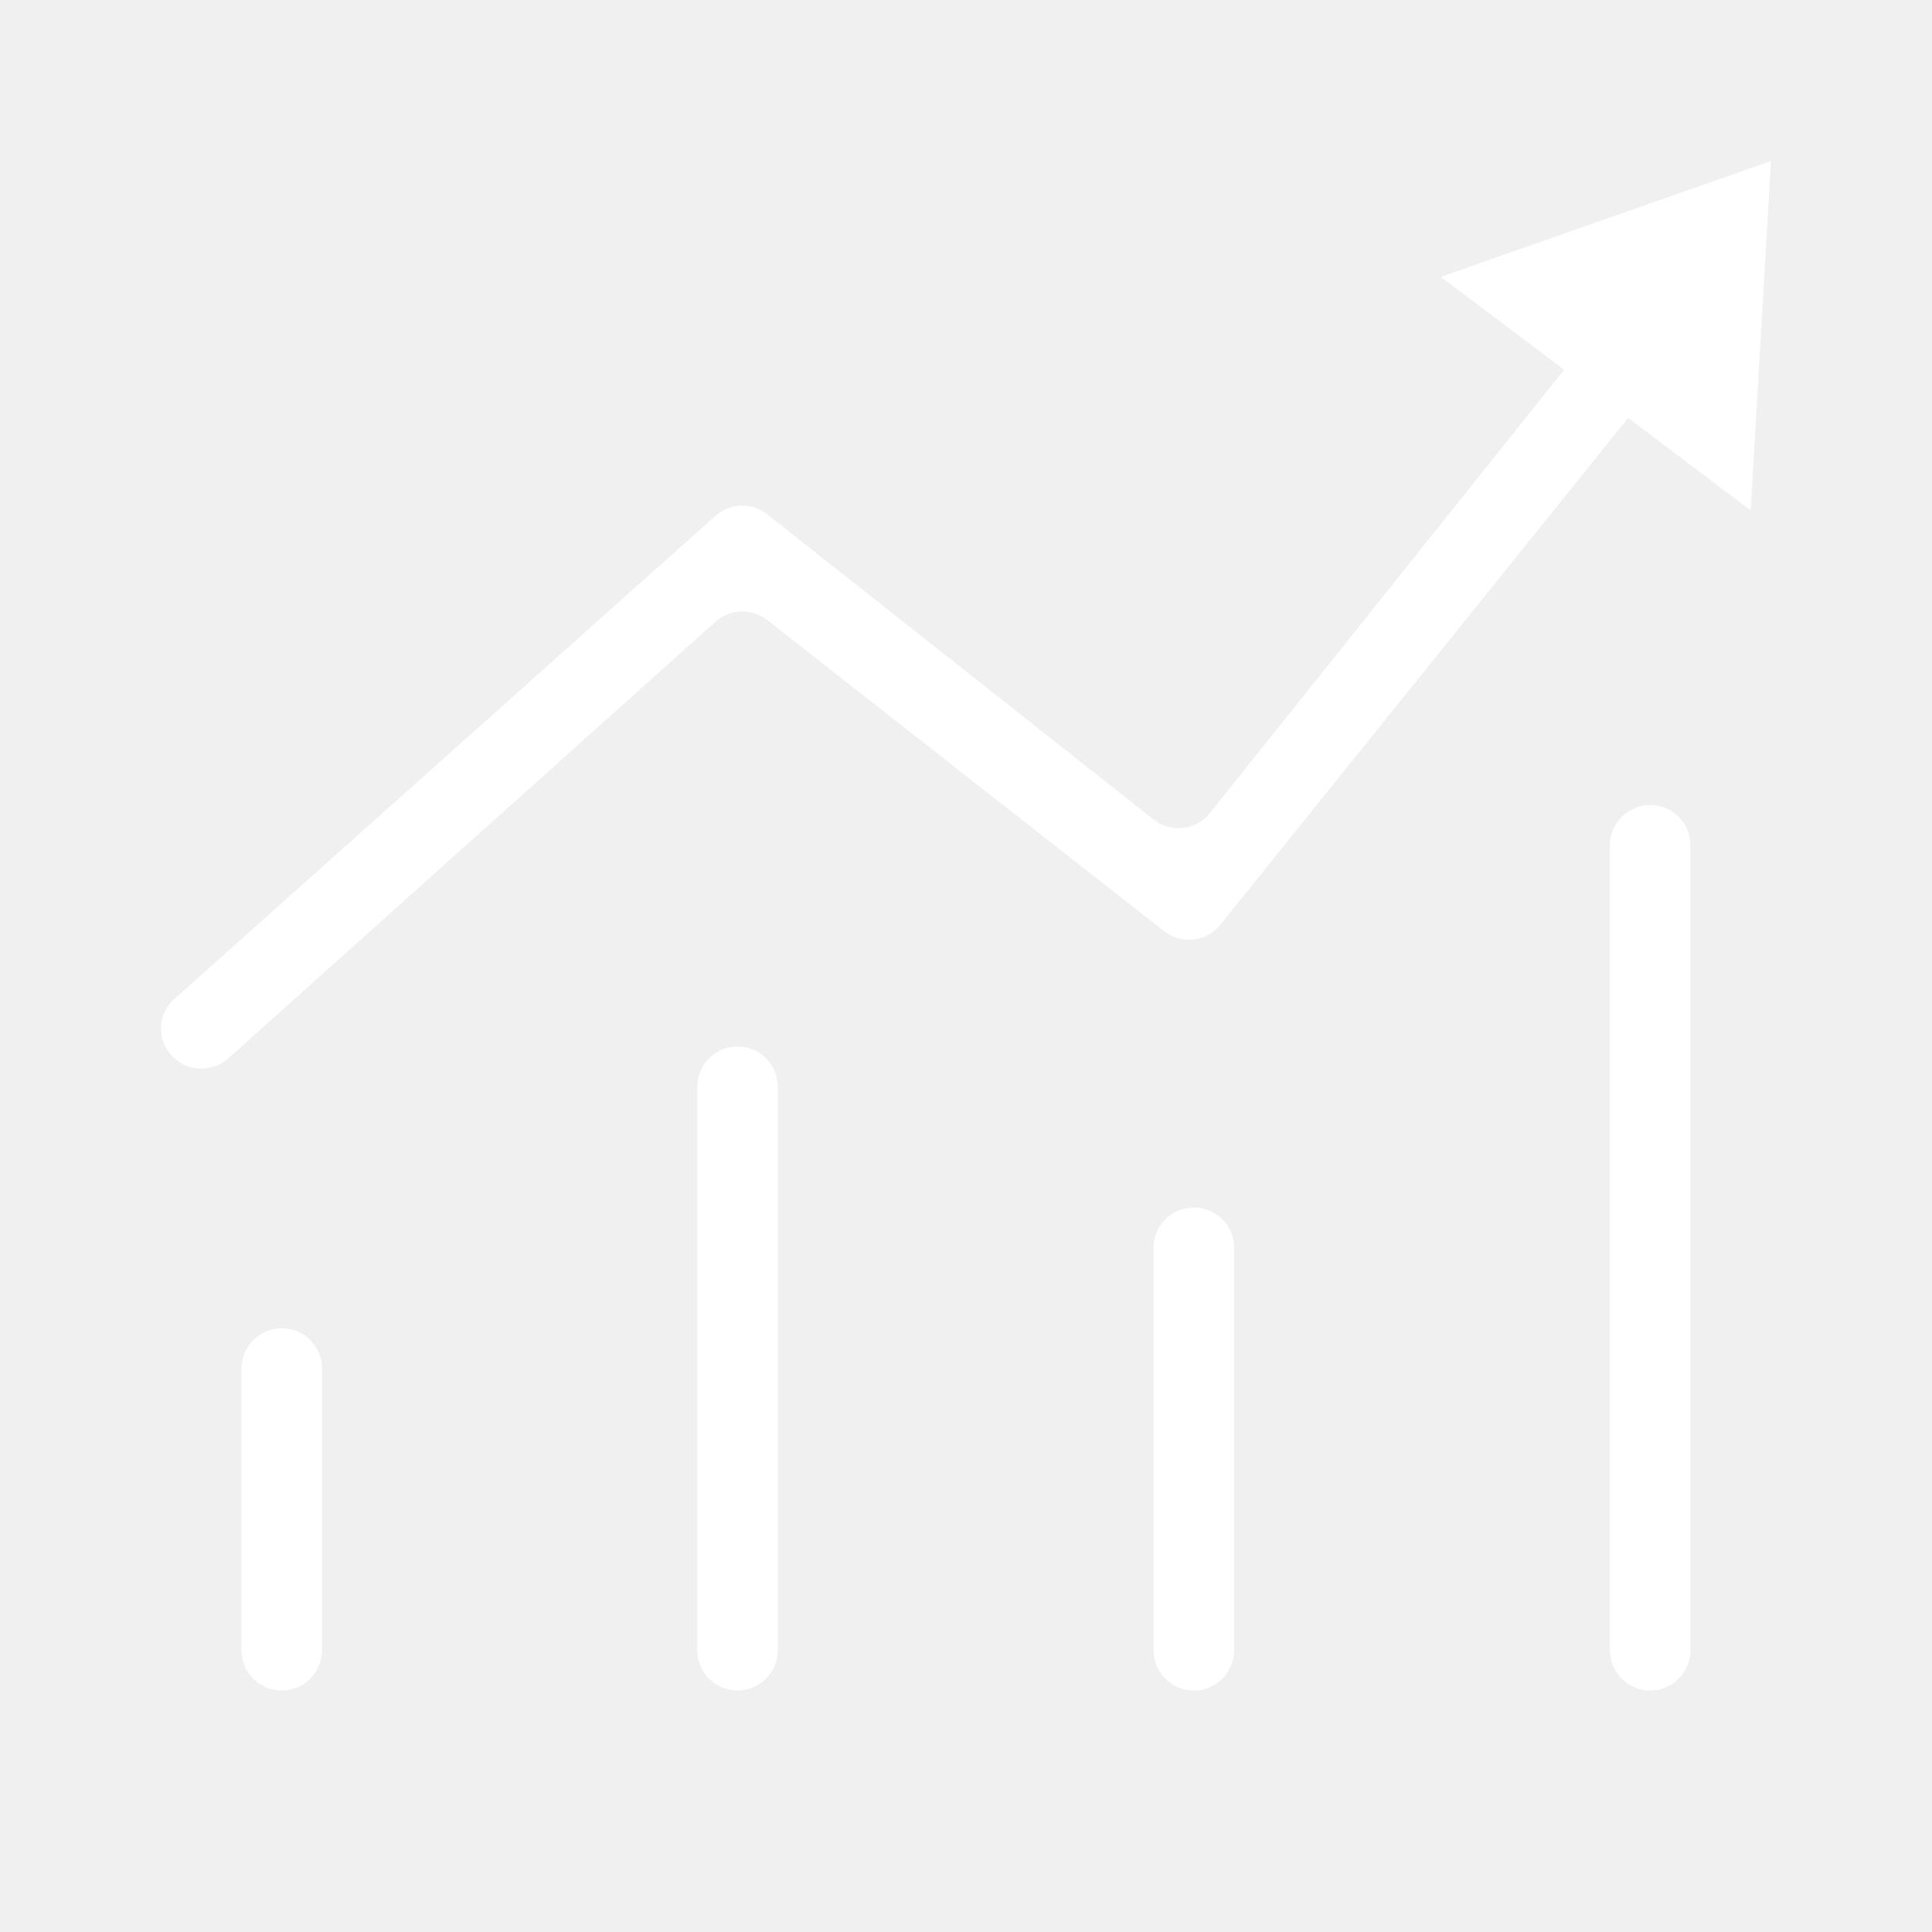
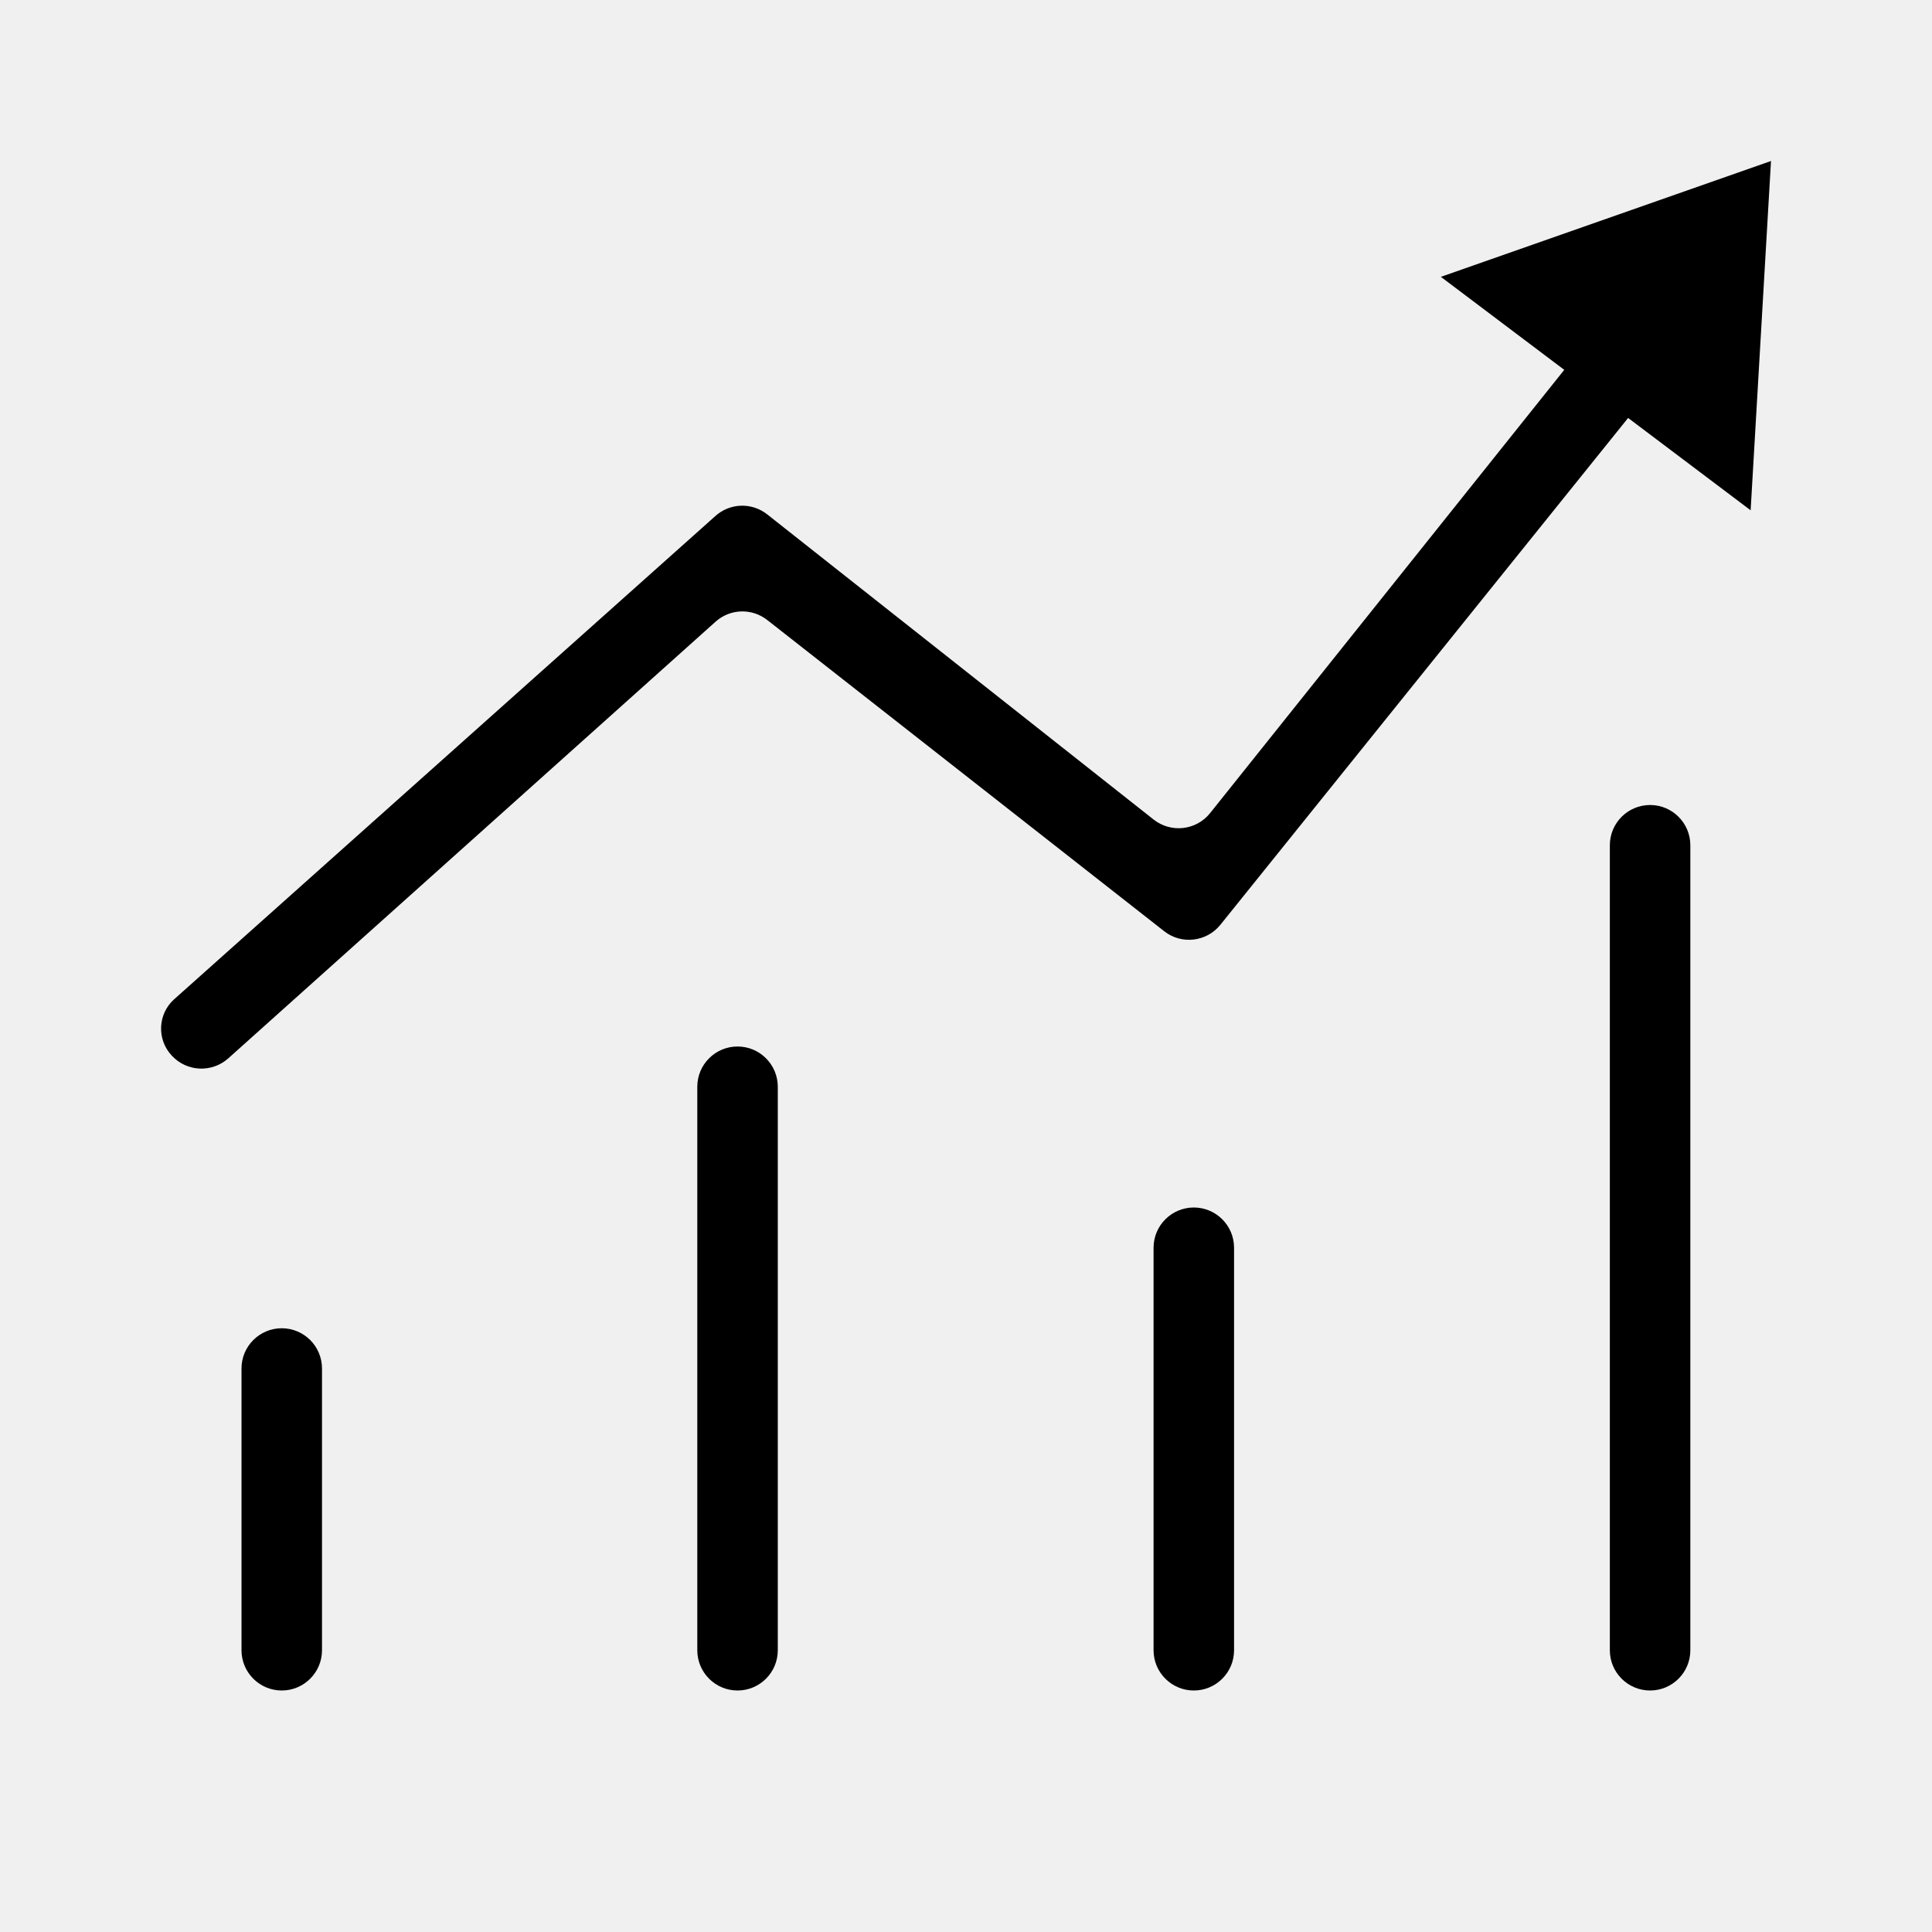
- <svg xmlns="http://www.w3.org/2000/svg" xmlns:xlink="http://www.w3.org/1999/xlink" width="24" height="24" viewBox="0 0 24 24">
+ <svg xmlns="http://www.w3.org/2000/svg" xmlns:xlink="http://www.w3.org/1999/xlink" viewBox="0 0 24 24">
  <defs>
-     <path id="analytics-a" d="M19.43,4.593 L17.899,3.439 L22,2 L21.747,6.339 L20.225,5.192 L15.159,11.488 C14.988,11.701 14.677,11.737 14.461,11.568 L9.53,7.702 C9.339,7.553 9.068,7.562 8.888,7.723 L2.835,13.148 C2.631,13.33 2.319,13.315 2.133,13.114 L2.13,13.11 C1.946,12.911 1.958,12.601 2.158,12.417 C2.16,12.415 2.161,12.413 2.163,12.412 L8.887,6.408 C9.068,6.247 9.339,6.238 9.53,6.389 L14.33,10.18 C14.546,10.351 14.859,10.315 15.03,10.1 L19.43,4.593 Z M3.5,16.5 C3.776,16.5 4,16.724 4,17 L4,20.5 C4,20.776 3.776,21 3.5,21 C3.224,21 3,20.776 3,20.5 L3,17 C3,16.724 3.224,16.5 3.5,16.5 Z M9.162,13 C9.438,13 9.662,13.224 9.662,13.5 L9.662,20.5 C9.662,20.776 9.438,21 9.162,21 C8.886,21 8.662,20.776 8.662,20.5 L8.662,13.5 C8.662,13.224 8.886,13 9.162,13 Z M14.83,15 C15.107,15 15.331,15.224 15.331,15.5 L15.331,20.5 C15.331,20.776 15.107,21 14.83,21 C14.554,21 14.33,20.776 14.33,20.5 L14.33,15.5 C14.33,15.224 14.554,15 14.83,15 Z M20.499,10 C20.775,10 20.999,10.224 20.999,10.5 L20.999,20.5 C20.999,20.776 20.775,21 20.499,21 C20.223,21 19.999,20.776 19.999,20.5 L19.999,10.5 C19.999,10.224 20.223,10 20.499,10 Z" />
+     <path id="a" d="m19.43 4.593l-1.531-1.154 4.101-1.439-0.253 4.339-1.522-1.147-5.065 6.296c-0.172 0.213-0.483 0.249-0.698 0.08l-4.931-3.866c-0.191-0.15-0.462-0.141-0.642 0.021l-6.053 5.424c-0.204 0.182-0.516 0.168-0.701-0.033l-0.004-0.004c-0.184-0.199-0.171-0.51 0.028-0.693 0.002-0.002 0.004-0.004 0.006-0.005l6.723-6.003c0.181-0.162 0.452-0.17 0.643-0.019l4.8 3.791c0.216 0.17 0.529 0.135 0.701-0.08l4.4-5.507zm-15.93 11.907c0.276 0 0.5 0.224 0.5 0.5v3.5c0 0.276-0.224 0.5-0.5 0.5s-0.5-0.224-0.5-0.5v-3.5c0-0.276 0.224-0.5 0.5-0.5zm5.662-3.5c0.276 0 0.5 0.224 0.5 0.5v7c0 0.276-0.224 0.5-0.5 0.5s-0.5-0.224-0.5-0.5v-7c0-0.276 0.224-0.5 0.5-0.5zm5.668 2c0.276 0 0.5 0.224 0.5 0.5v5c0 0.276-0.224 0.5-0.5 0.5s-0.5-0.224-0.5-0.5v-5c0-0.276 0.224-0.5 0.5-0.5zm5.668-5c0.276 0 0.5 0.224 0.5 0.5v10c0 0.276-0.224 0.5-0.5 0.5s-0.5-0.224-0.5-0.5v-10c0-0.276 0.224-0.5 0.5-0.5z" />
  </defs>
  <g fill="none" fill-rule="evenodd">
-     <use fill="#FFFFFF" xlink:href="#analytics-a" />
+     <use fill="#000000" xlink:href="#a" />
  </g>
</svg>
